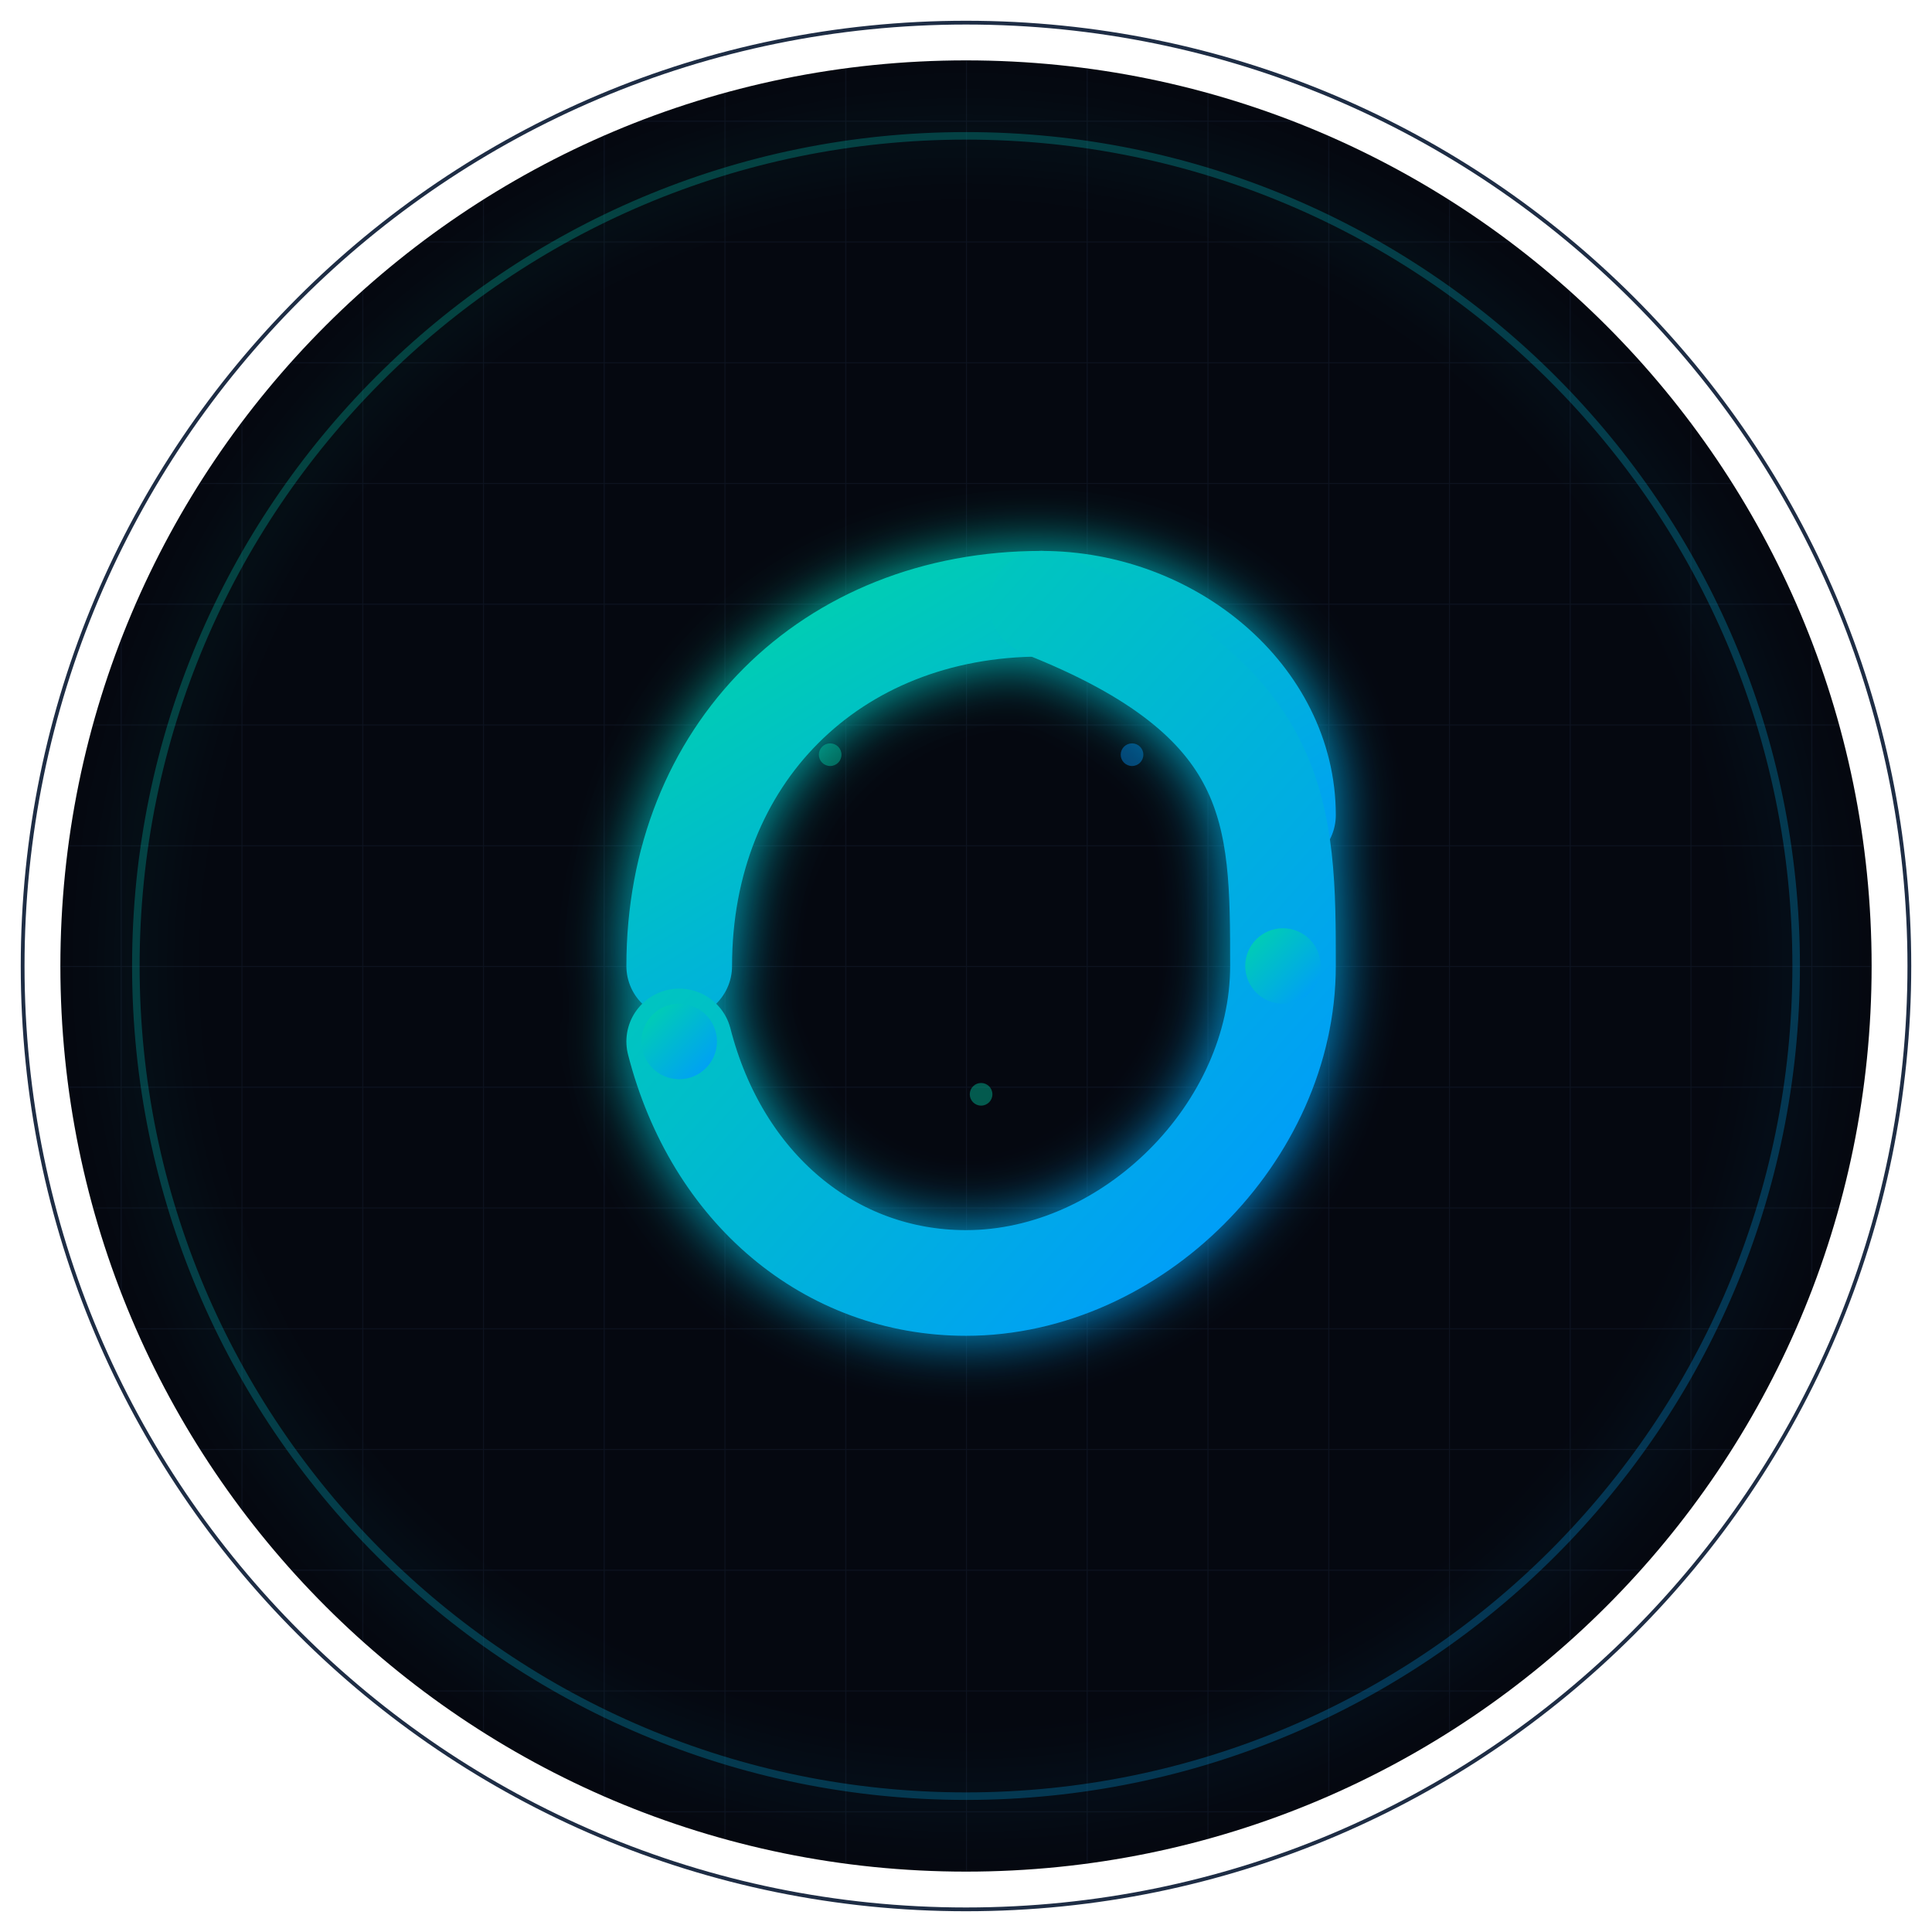
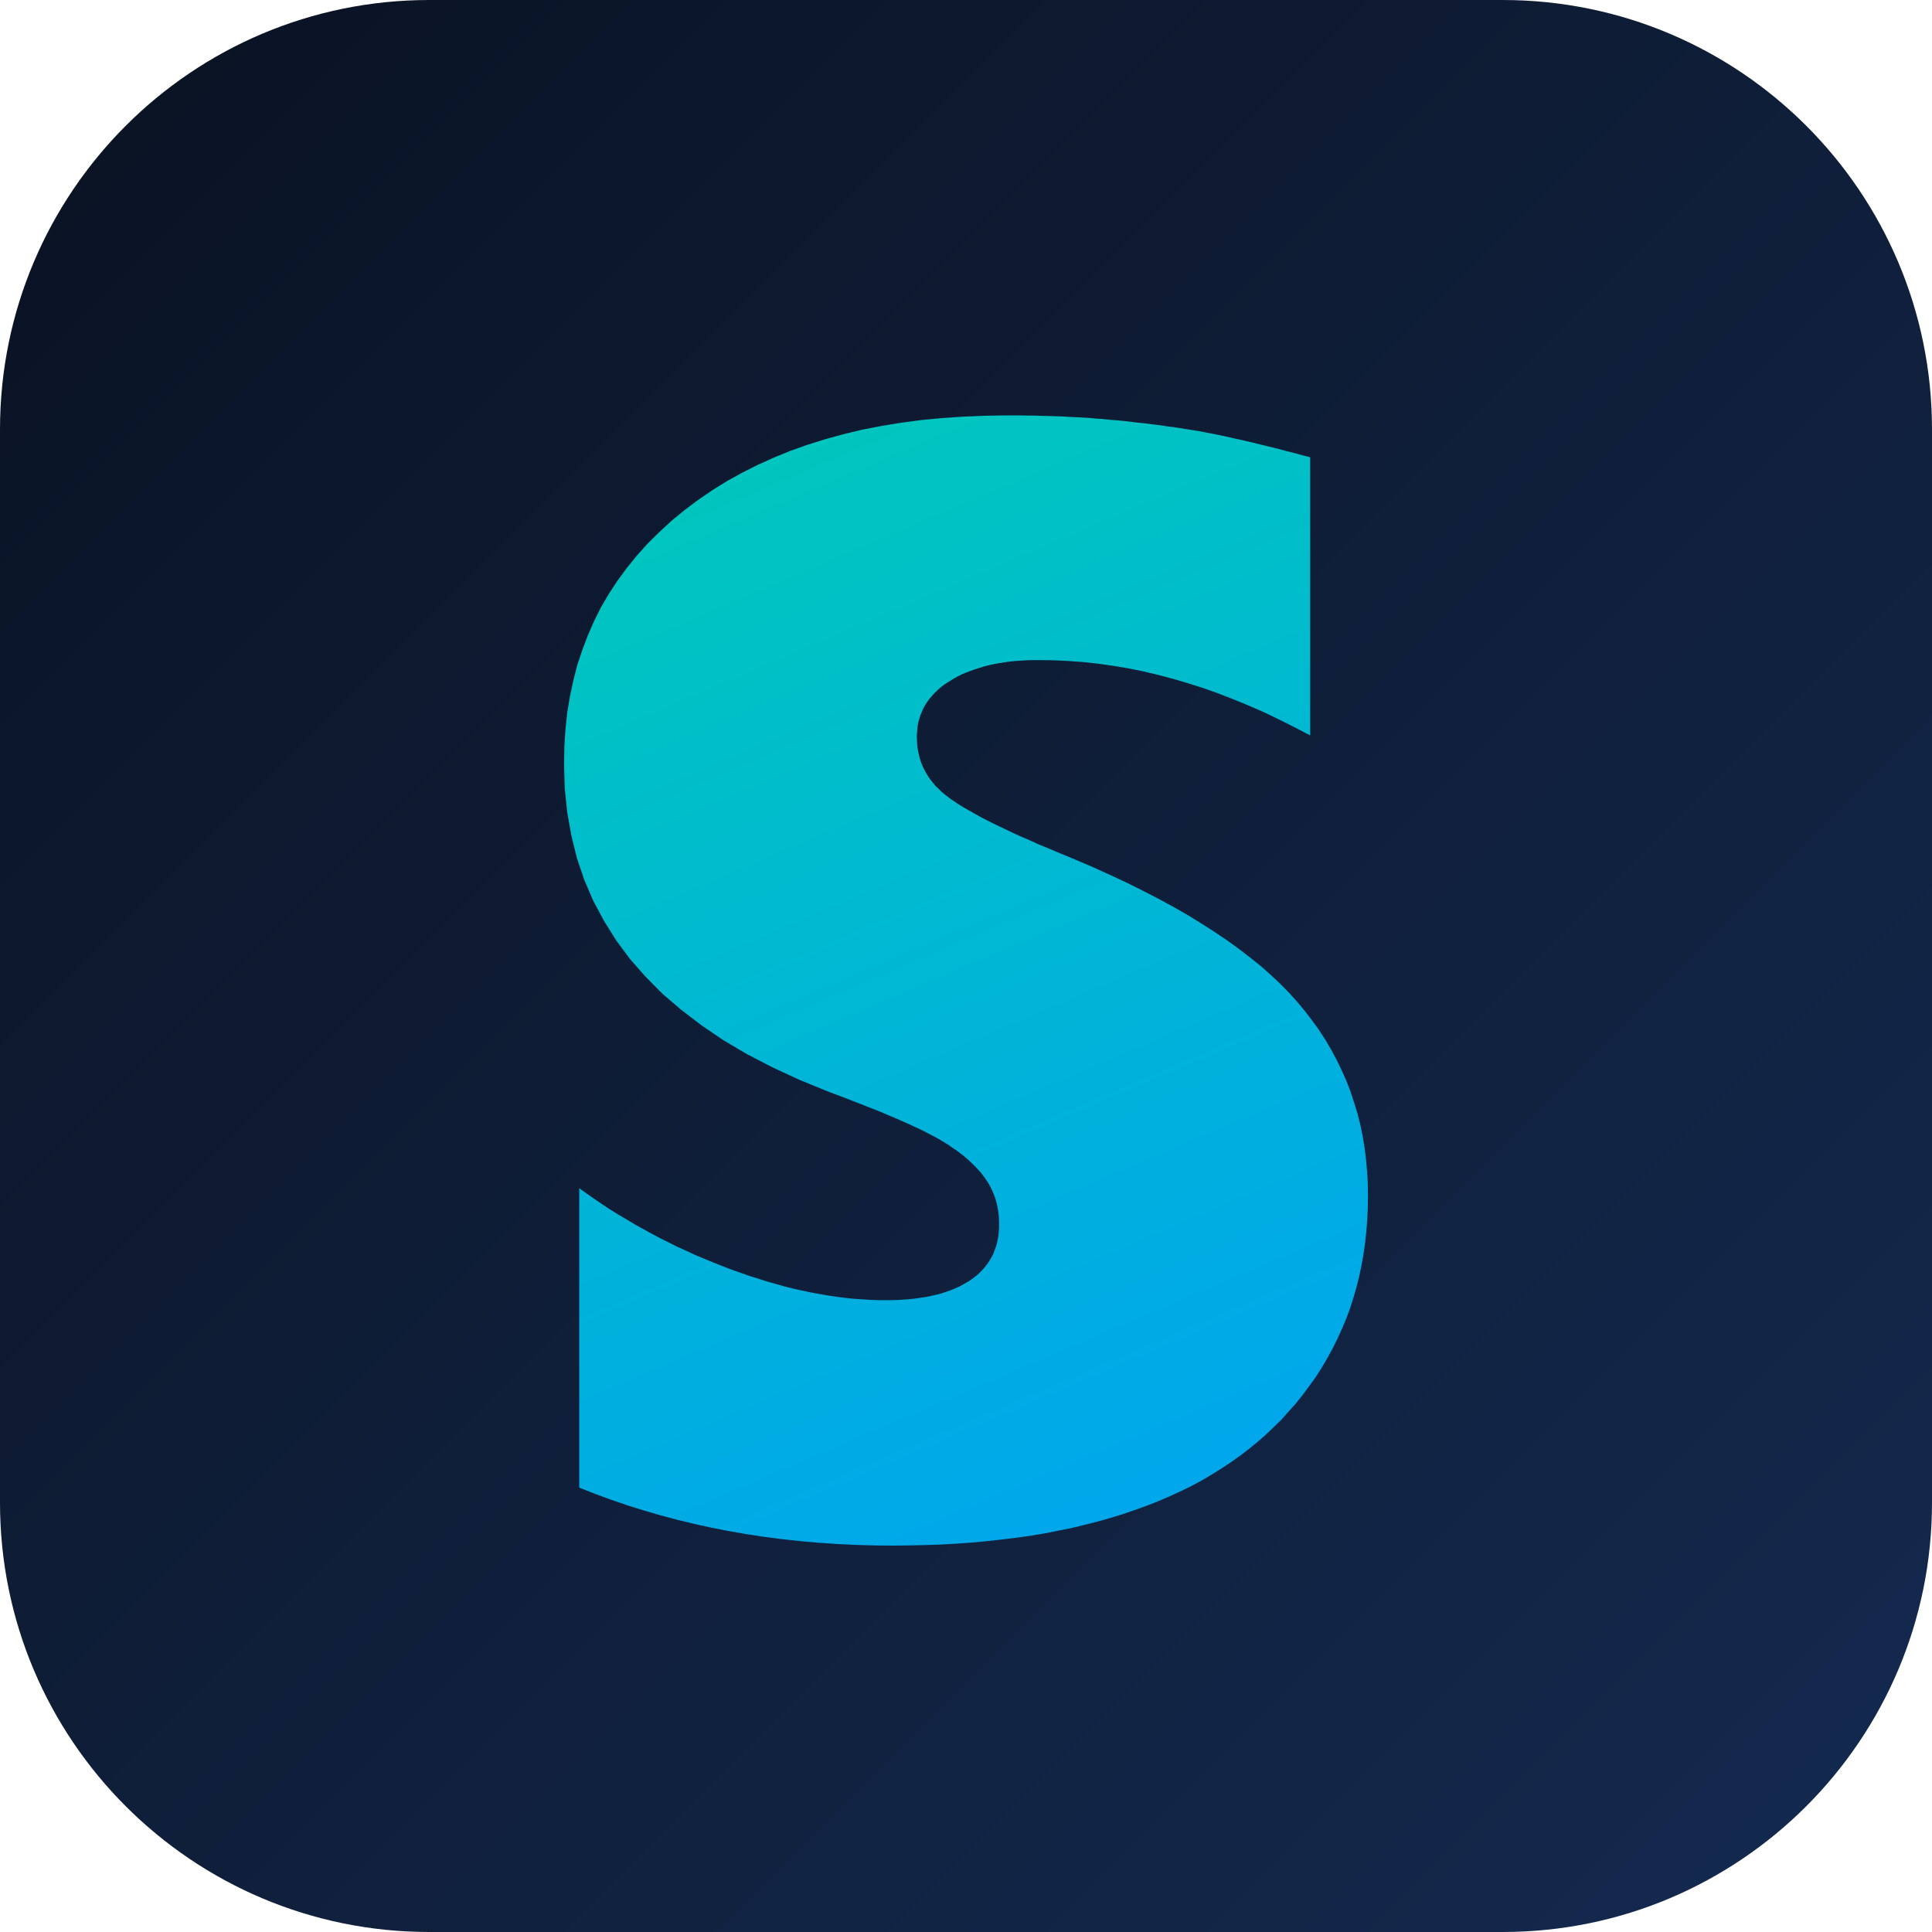
- <svg xmlns="http://www.w3.org/2000/svg" viewBox="0 0 512 512" width="512" height="512">
+ <svg xmlns="http://www.w3.org/2000/svg" viewBox="0 0 108 108" width="512" height="512">
  <defs>
-     <linearGradient id="brandGradient" x1="0%" y1="0%" x2="100%" y2="100%">
-       <stop offset="0%" style="stop-color:#00D4AA;stop-opacity:1" />
-       <stop offset="100%" style="stop-color:#0099FF;stop-opacity:1" />
+     <linearGradient id="tile" x1="0" y1="0" x2="108" y2="108" gradientUnits="userSpaceOnUse">
+       <stop offset="0" stop-color="#0A1222" />
+       <stop offset="1" stop-color="#142A50" />
    </linearGradient>
-     <filter id="glow" x="-50%" y="-50%" width="200%" height="200%">
-       <feGaussianBlur stdDeviation="8" result="blur" />
-       <feMerge>
-         <feMergeNode in="blur" />
-         <feMergeNode in="SourceGraphic" />
-       </feMerge>
-     </filter>
-     <filter id="innerShadow" x="-20%" y="-20%" width="140%" height="140%">
-       <feOffset dx="0" dy="2" />
-       <feGaussianBlur stdDeviation="2" result="offset-blur" />
-       <feComposite in="SourceGraphic" in2="offset-blur" operator="over" />
-     </filter>
+     <linearGradient id="mark" x1="31" y1="0" x2="77" y2="108" gradientUnits="userSpaceOnUse">
+       <stop offset="0" stop-color="#00D4AA" />
+       <stop offset="1" stop-color="#0099FF" />
+     </linearGradient>
  </defs>
-   <circle cx="256" cy="256" r="240" fill="#050810" />
-   <pattern id="grid" width="32" height="32" patternUnits="userSpaceOnUse">
-     <path d="M 32 0 L 0 0 0 32" fill="none" stroke="#1E2D45" stroke-width="0.5" />
-   </pattern>
-   <circle cx="256" cy="256" r="240" fill="url(#grid)" opacity="0.3" />
-   <circle cx="256" cy="256" r="220" fill="none" stroke="url(#brandGradient)" stroke-width="2" opacity="0.3" filter="url(#glow)" />
-   <g filter="url(#glow)">
-     <path d="M 180 256          C 180 200, 220 160, 276 160          C 310 160, 340 185, 340 216" fill="none" stroke="url(#brandGradient)" stroke-width="28" stroke-linecap="round" stroke-linejoin="round" />
-     <circle cx="276" cy="160" r="14" fill="url(#brandGradient)" />
-     <path d="M 276 160          C 340 185, 340 216, 340 256          C 340 300, 300 340, 256 340          C 220 340, 190 315, 180 276" fill="none" stroke="url(#brandGradient)" stroke-width="28" stroke-linecap="round" stroke-linejoin="round" />
-     <circle cx="340" cy="256" r="10" fill="url(#brandGradient)" />
-     <circle cx="180" cy="276" r="10" fill="url(#brandGradient)" />
-   </g>
-   <g opacity="0.4">
-     <circle cx="220" cy="200" r="3" fill="#00D4AA">
-       <animate attributeName="opacity" values="0.4;1;0.4" dur="2s" repeatCount="indefinite" begin="0s" />
-       <animate attributeName="r" values="3;5;3" dur="2s" repeatCount="indefinite" begin="0s" />
-     </circle>
-     <circle cx="300" cy="200" r="3" fill="#0099FF">
-       <animate attributeName="opacity" values="0.4;1;0.4" dur="2s" repeatCount="indefinite" begin="0.7s" />
-       <animate attributeName="r" values="3;5;3" dur="2s" repeatCount="indefinite" begin="0.7s" />
-     </circle>
-     <circle cx="260" cy="290" r="3" fill="#00D4AA">
-       <animate attributeName="opacity" values="0.4;1;0.4" dur="2s" repeatCount="indefinite" begin="1.4s" />
-       <animate attributeName="r" values="3;5;3" dur="2s" repeatCount="indefinite" begin="1.4s" />
-     </circle>
-   </g>
-   <circle cx="256" cy="256" r="250" fill="none" stroke="#1E2D45" stroke-width="1" />
+   <rect width="108" height="108" rx="24" ry="24" fill="url(#tile)" />
+   <path fill="url(#mark)" d="M76.47,66.85 L76.46,67.52 L76.43,68.18 L76.38,68.83 L76.31,69.48 L76.22,70.11 L76.11,70.73 L75.98,71.35 L75.83,71.95 L75.66,72.54 L75.47,73.13 L75.26,73.70 L75.02,74.27 L74.77,74.82 L74.50,75.37 L74.21,75.90 L73.90,76.43 L73.57,76.95 L73.21,77.45 L72.84,77.95 L72.46,78.43 L72.05,78.89 L71.64,79.35 L71.20,79.78 L70.75,80.21 L70.28,80.62 L69.80,81.01 L69.30,81.39 L68.78,81.76 L68.25,82.11 L67.70,82.45 L67.14,82.78 L66.56,83.09 L65.96,83.38 L65.35,83.66 L64.72,83.93 L64.08,84.18 L63.41,84.42 L62.74,84.65 L62.05,84.86 L61.34,85.06 L60.63,85.24 L59.89,85.42 L59.14,85.57 L58.38,85.72 L57.60,85.85 L56.81,85.96 L56.00,86.06 L55.18,86.15 L54.34,86.23 L53.49,86.29 L52.62,86.34 L51.74,86.37 L50.84,86.39 L49.93,86.40 L48.87,86.39 L47.82,86.36 L46.78,86.31 L45.75,86.24 L44.73,86.15 L43.72,86.04 L42.72,85.91 L41.73,85.76 L40.75,85.59 L39.78,85.40 L38.82,85.19 L37.87,84.96 L36.93,84.71 L36.00,84.44 L35.08,84.15 L34.17,83.84 L33.27,83.51 L32.38,83.16 L32.38,66.42 L32.81,66.73 L33.24,67.03 L33.68,67.33 L34.12,67.62 L34.57,67.90 L35.03,68.17 L35.48,68.44 L35.95,68.70 L36.42,68.96 L36.89,69.21 L37.37,69.45 L37.85,69.69 L38.34,69.91 L38.83,70.14 L39.33,70.35 L39.84,70.56 L40.34,70.76 L40.86,70.96 L41.37,71.14 L41.88,71.32 L42.39,71.48 L42.89,71.64 L43.39,71.78 L43.88,71.92 L44.37,72.04 L44.86,72.15 L45.34,72.25 L45.82,72.34 L46.29,72.42 L46.76,72.49 L47.23,72.55 L47.69,72.60 L48.15,72.63 L48.61,72.66 L49.06,72.68 L49.51,72.68 L49.84,72.68 L50.16,72.67 L50.48,72.65 L50.78,72.63 L51.08,72.60 L51.37,72.56 L51.65,72.52 L51.92,72.47 L52.19,72.41 L52.45,72.35 L52.69,72.28 L52.93,72.20 L53.16,72.12 L53.39,72.02 L53.60,71.93 L53.81,71.82 L54.00,71.71 L54.19,71.60 L54.37,71.47 L54.54,71.34 L54.70,71.21 L54.85,71.06 L54.99,70.91 L55.11,70.76 L55.23,70.60 L55.34,70.43 L55.44,70.26 L55.53,70.08 L55.60,69.89 L55.67,69.70 L55.73,69.50 L55.77,69.30 L55.81,69.09 L55.83,68.87 L55.85,68.65 L55.85,68.42 L55.85,68.26 L55.84,68.09 L55.83,67.93 L55.81,67.78 L55.79,67.62 L55.76,67.47 L55.73,67.32 L55.69,67.17 L55.65,67.02 L55.60,66.88 L55.54,66.73 L55.48,66.59 L55.42,66.46 L55.35,66.32 L55.28,66.19 L55.20,66.06 L55.11,65.93 L55.02,65.80 L54.93,65.68 L54.83,65.55 L54.72,65.43 L54.61,65.31 L54.50,65.19 L54.37,65.07 L54.25,64.95 L54.12,64.83 L53.98,64.71 L53.84,64.59 L53.69,64.48 L53.54,64.36 L53.38,64.25 L53.21,64.14 L53.05,64.02 L52.87,63.91 L52.69,63.80 L52.51,63.69 L52.31,63.58 L52.10,63.47 L51.87,63.35 L51.62,63.22 L51.35,63.09 L51.07,62.96 L50.77,62.82 L50.45,62.68 L50.11,62.53 L49.75,62.38 L49.38,62.22 L48.99,62.06 L48.58,61.90 L48.15,61.73 L47.71,61.56 L47.25,61.38 L46.77,61.20 L46.27,61.01 L44.68,60.36 L43.17,59.66 L41.76,58.93 L40.44,58.15 L39.22,57.32 L38.08,56.45 L37.03,55.55 L36.08,54.59 L35.21,53.60 L34.44,52.56 L33.76,51.47 L33.16,50.35 L32.66,49.18 L32.25,47.97 L31.94,46.71 L31.71,45.42 L31.57,44.07 L31.53,42.69 L31.55,41.72 L31.61,40.76 L31.71,39.83 L31.86,38.93 L32.05,38.04 L32.27,37.18 L32.55,36.34 L32.86,35.52 L33.21,34.72 L33.60,33.94 L34.04,33.19 L34.52,32.46 L35.04,31.75 L35.60,31.06 L36.20,30.39 L36.85,29.75 L37.53,29.12 L38.26,28.52 L39.02,27.95 L39.81,27.41 L40.63,26.90 L41.48,26.43 L42.35,25.99 L43.26,25.58 L44.19,25.20 L45.15,24.86 L46.14,24.55 L47.16,24.27 L48.20,24.02 L49.28,23.81 L50.38,23.63 L51.51,23.48 L52.67,23.37 L53.86,23.29 L55.08,23.24 L56.32,23.22 L56.68,23.22 L57.03,23.22 L57.37,23.23 L57.72,23.23 L58.06,23.24 L58.40,23.25 L58.73,23.26 L59.06,23.27 L59.39,23.28 L59.71,23.30 L60.04,23.32 L60.35,23.33 L60.67,23.35 L60.98,23.37 L61.29,23.40 L61.60,23.42 L61.90,23.45 L62.20,23.48 L62.50,23.50 L62.79,23.53 L63.08,23.56 L63.37,23.60 L63.65,23.63 L63.94,23.66 L64.21,23.69 L64.49,23.73 L64.76,23.76 L65.03,23.80 L65.30,23.84 L65.56,23.87 L65.82,23.91 L66.08,23.95 L66.33,23.99 L66.59,24.03 L66.83,24.07 L67.08,24.11 L67.33,24.16 L67.59,24.21 L67.86,24.26 L68.14,24.32 L68.43,24.38 L68.74,24.45 L69.05,24.52 L69.38,24.59 L69.72,24.67 L70.06,24.75 L70.42,24.84 L70.79,24.93 L71.17,25.02 L71.56,25.12 L71.96,25.23 L72.38,25.33 L72.80,25.45 L73.24,25.56 L73.24,41.11 L72.38,40.66 L71.52,40.23 L70.67,39.82 L69.82,39.45 L68.97,39.10 L68.12,38.77 L67.28,38.47 L66.43,38.20 L65.59,37.95 L64.75,37.73 L63.91,37.53 L63.07,37.36 L62.23,37.22 L61.39,37.10 L60.56,37.01 L59.73,36.95 L58.90,36.91 L58.07,36.90 L57.73,36.90 L57.40,36.91 L57.08,36.93 L56.76,36.95 L56.46,36.98 L56.16,37.02 L55.86,37.07 L55.58,37.12 L55.30,37.18 L55.03,37.25 L54.77,37.33 L54.51,37.41 L54.26,37.50 L54.02,37.59 L53.78,37.69 L53.56,37.80 L53.34,37.92 L53.13,38.05 L52.92,38.18 L52.73,38.31 L52.55,38.45 L52.39,38.60 L52.23,38.75 L52.09,38.91 L51.95,39.07 L51.83,39.24 L51.72,39.41 L51.62,39.59 L51.54,39.77 L51.46,39.96 L51.40,40.15 L51.34,40.35 L51.30,40.55 L51.28,40.76 L51.26,40.98 L51.25,41.20 L51.26,41.41 L51.27,41.62 L51.29,41.82 L51.33,42.02 L51.37,42.21 L51.42,42.40 L51.48,42.59 L51.55,42.77 L51.63,42.95 L51.72,43.12 L51.82,43.29 L51.92,43.46 L52.04,43.62 L52.17,43.78 L52.30,43.94 L52.45,44.08 L52.60,44.23 L52.76,44.37 L52.94,44.51 L53.14,44.66 L53.36,44.81 L53.60,44.97 L53.86,45.13 L54.14,45.29 L54.44,45.46 L54.76,45.64 L55.10,45.82 L55.46,46.00 L55.85,46.19 L56.25,46.38 L56.67,46.58 L57.11,46.78 L57.58,46.98 L58.06,47.20 L58.57,47.41 L59.09,47.63 L60.13,48.06 L61.13,48.49 L62.10,48.93 L63.04,49.37 L63.94,49.82 L64.81,50.27 L65.64,50.72 L66.44,51.18 L67.20,51.65 L67.93,52.12 L68.63,52.59 L69.29,53.07 L69.91,53.55 L70.51,54.03 L71.06,54.52 L71.59,55.02 L72.08,55.52 L72.53,56.02 L72.96,56.54 L73.36,57.06 L73.74,57.59 L74.09,58.13 L74.42,58.69 L74.72,59.25 L75.00,59.83 L75.26,60.41 L75.49,61.01 L75.69,61.62 L75.88,62.23 L76.04,62.86 L76.17,63.50 L76.28,64.15 L76.36,64.81 L76.42,65.47 L76.46,66.15 Z" />
</svg>
